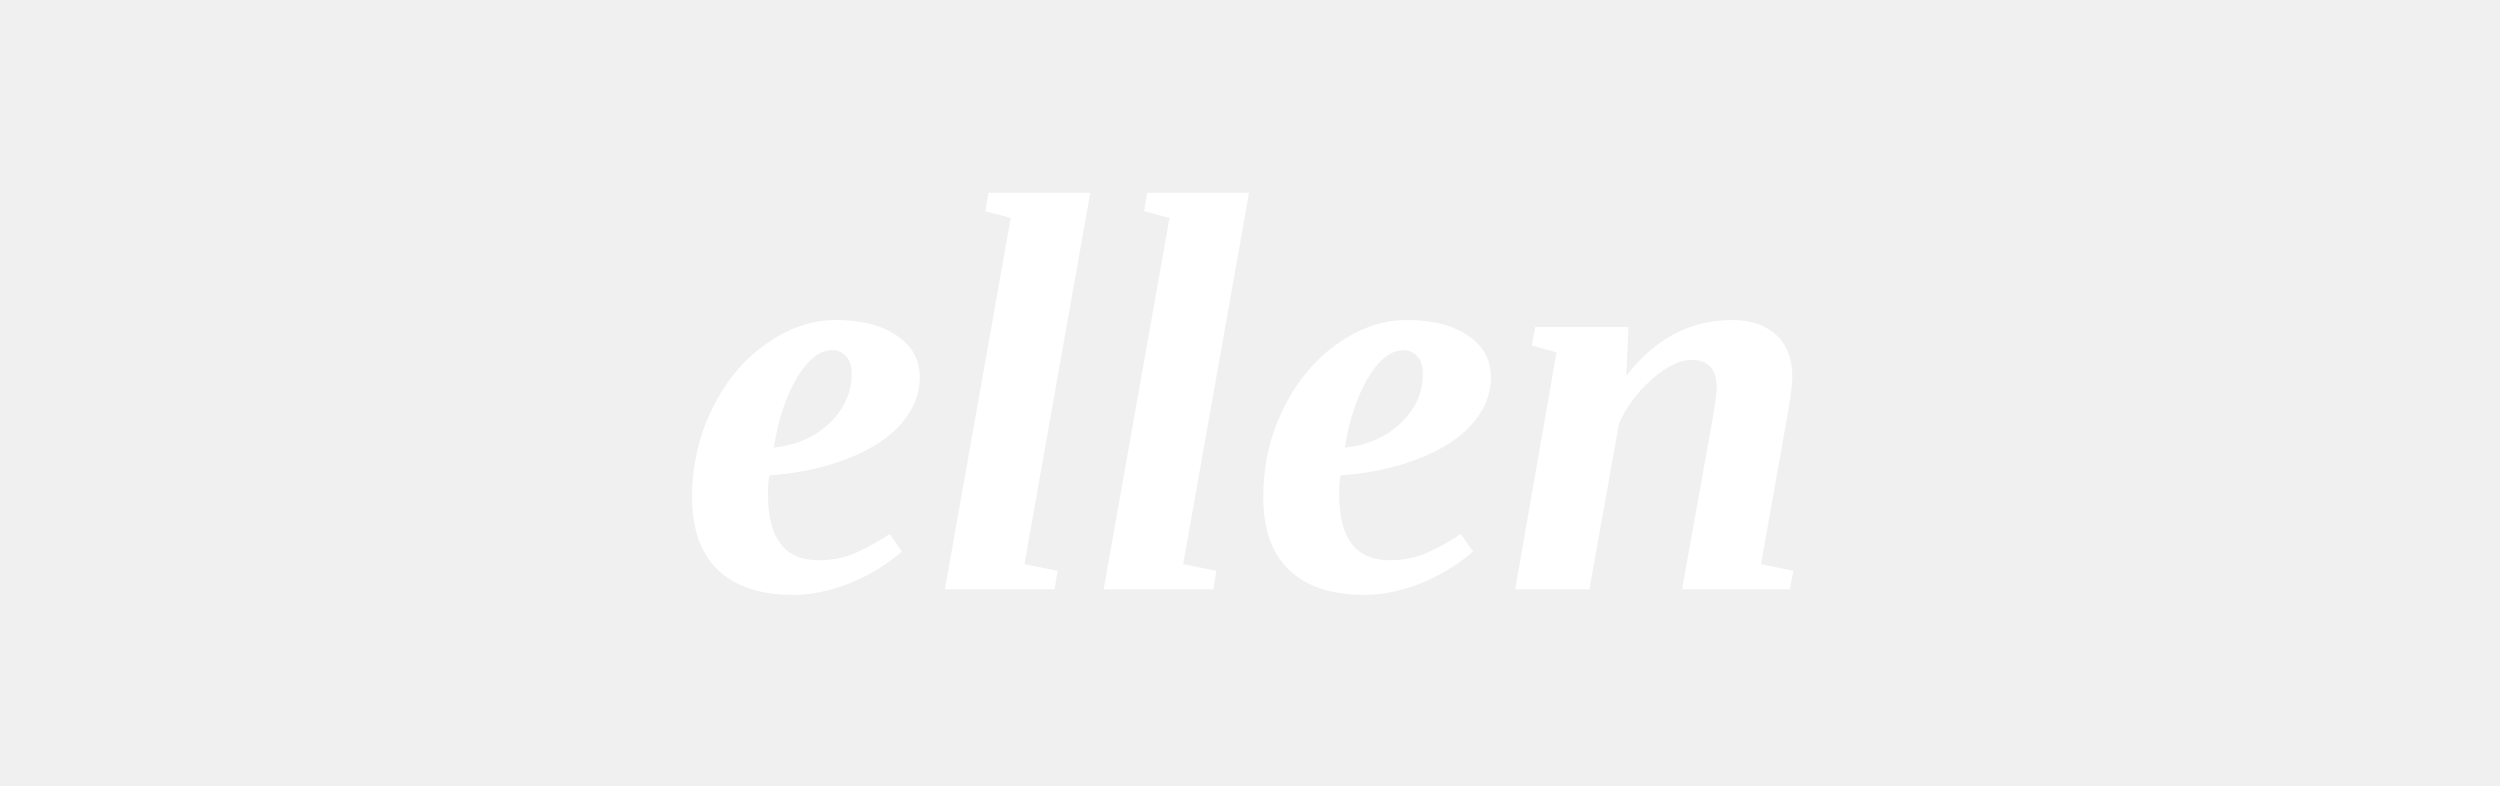
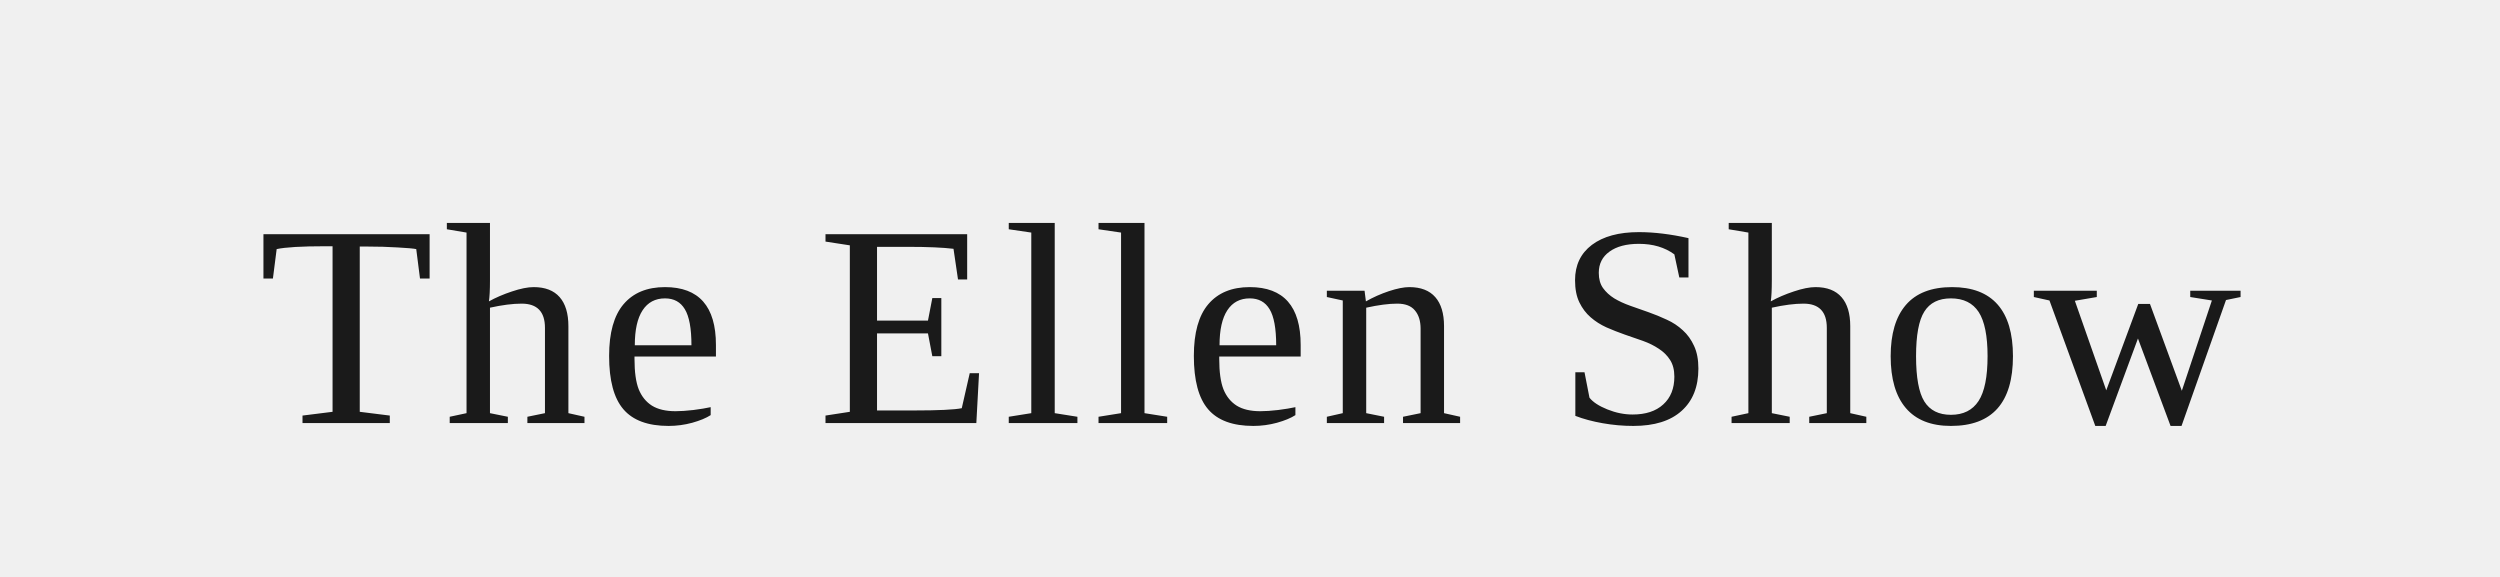
- <svg xmlns="http://www.w3.org/2000/svg" viewBox="0 0 140 44">
-   <text x="70" y="33" font-family="Georgia,'Times New Roman',serif" font-size="32" font-weight="bold" font-style="italic" text-anchor="middle" fill="#ffffff">ellen</text>
+ <svg xmlns="http://www.w3.org/2000/svg" viewBox="0 0 260 60">
+   <text x="130" y="44" font-family="Georgia, 'Times New Roman', serif" font-size="30" font-weight="400" fill="#1a1a1a" text-anchor="middle" letter-spacing="1">The Ellen Show</text>
</svg>
